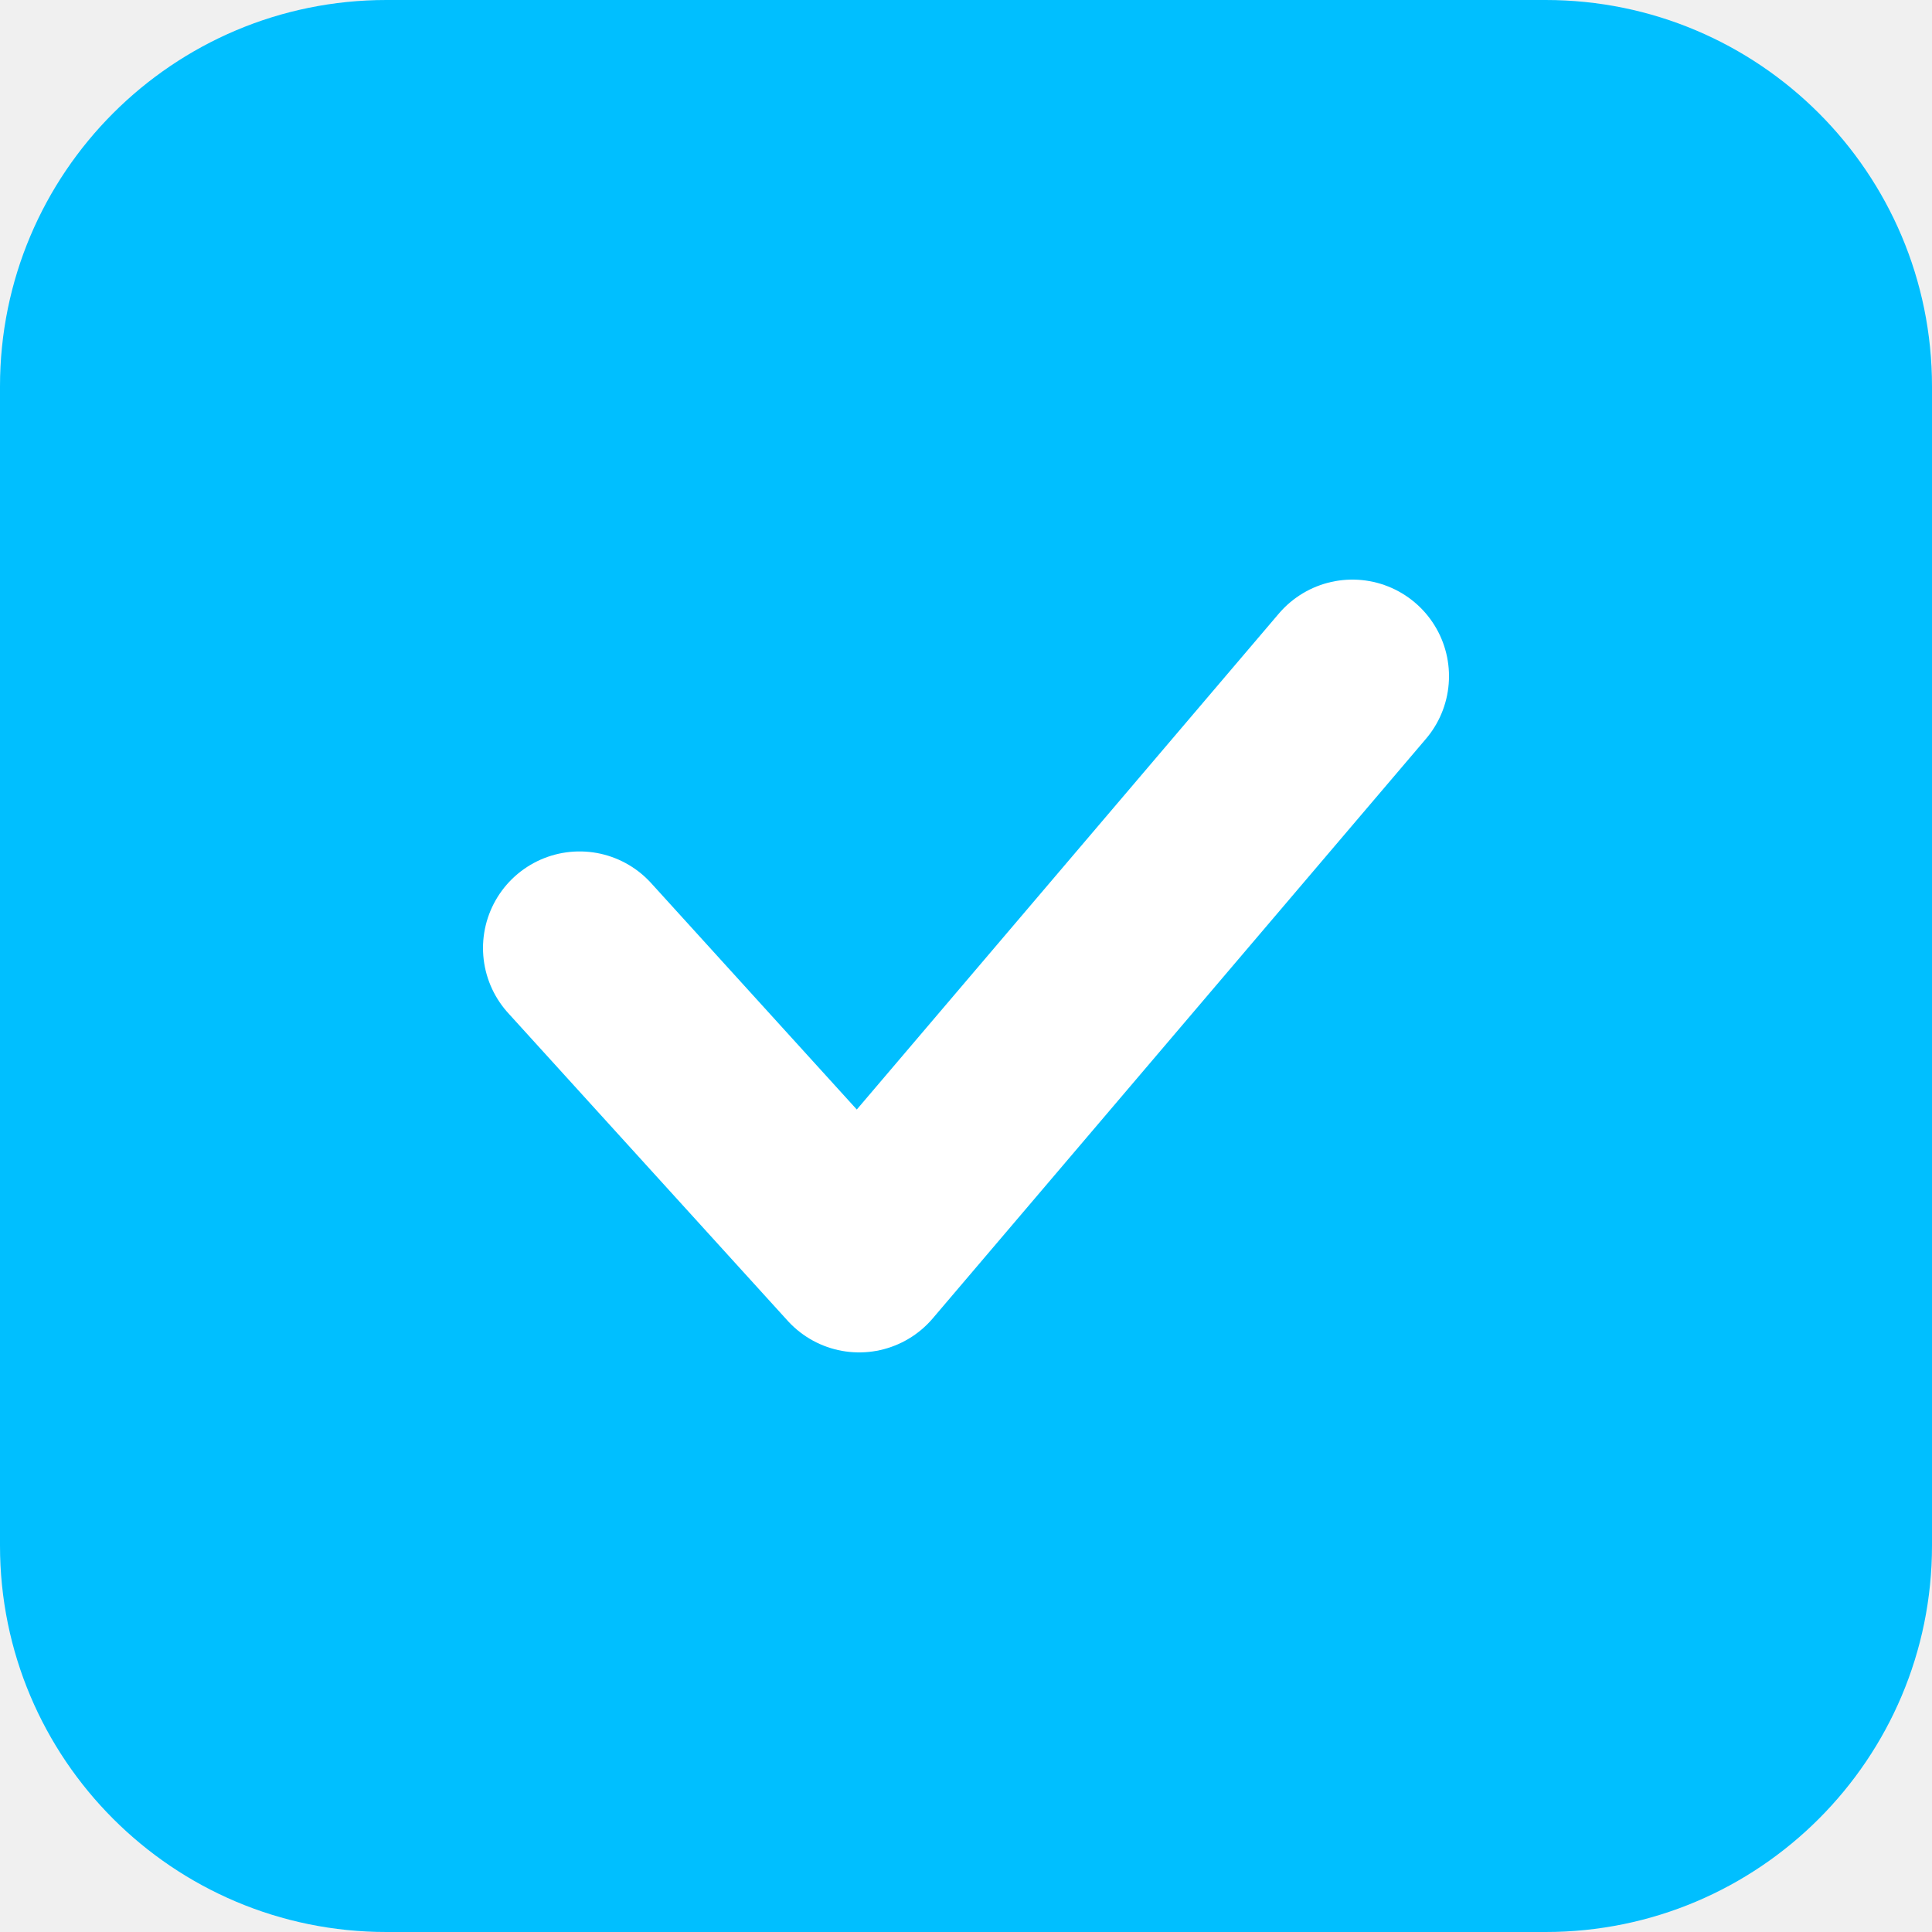
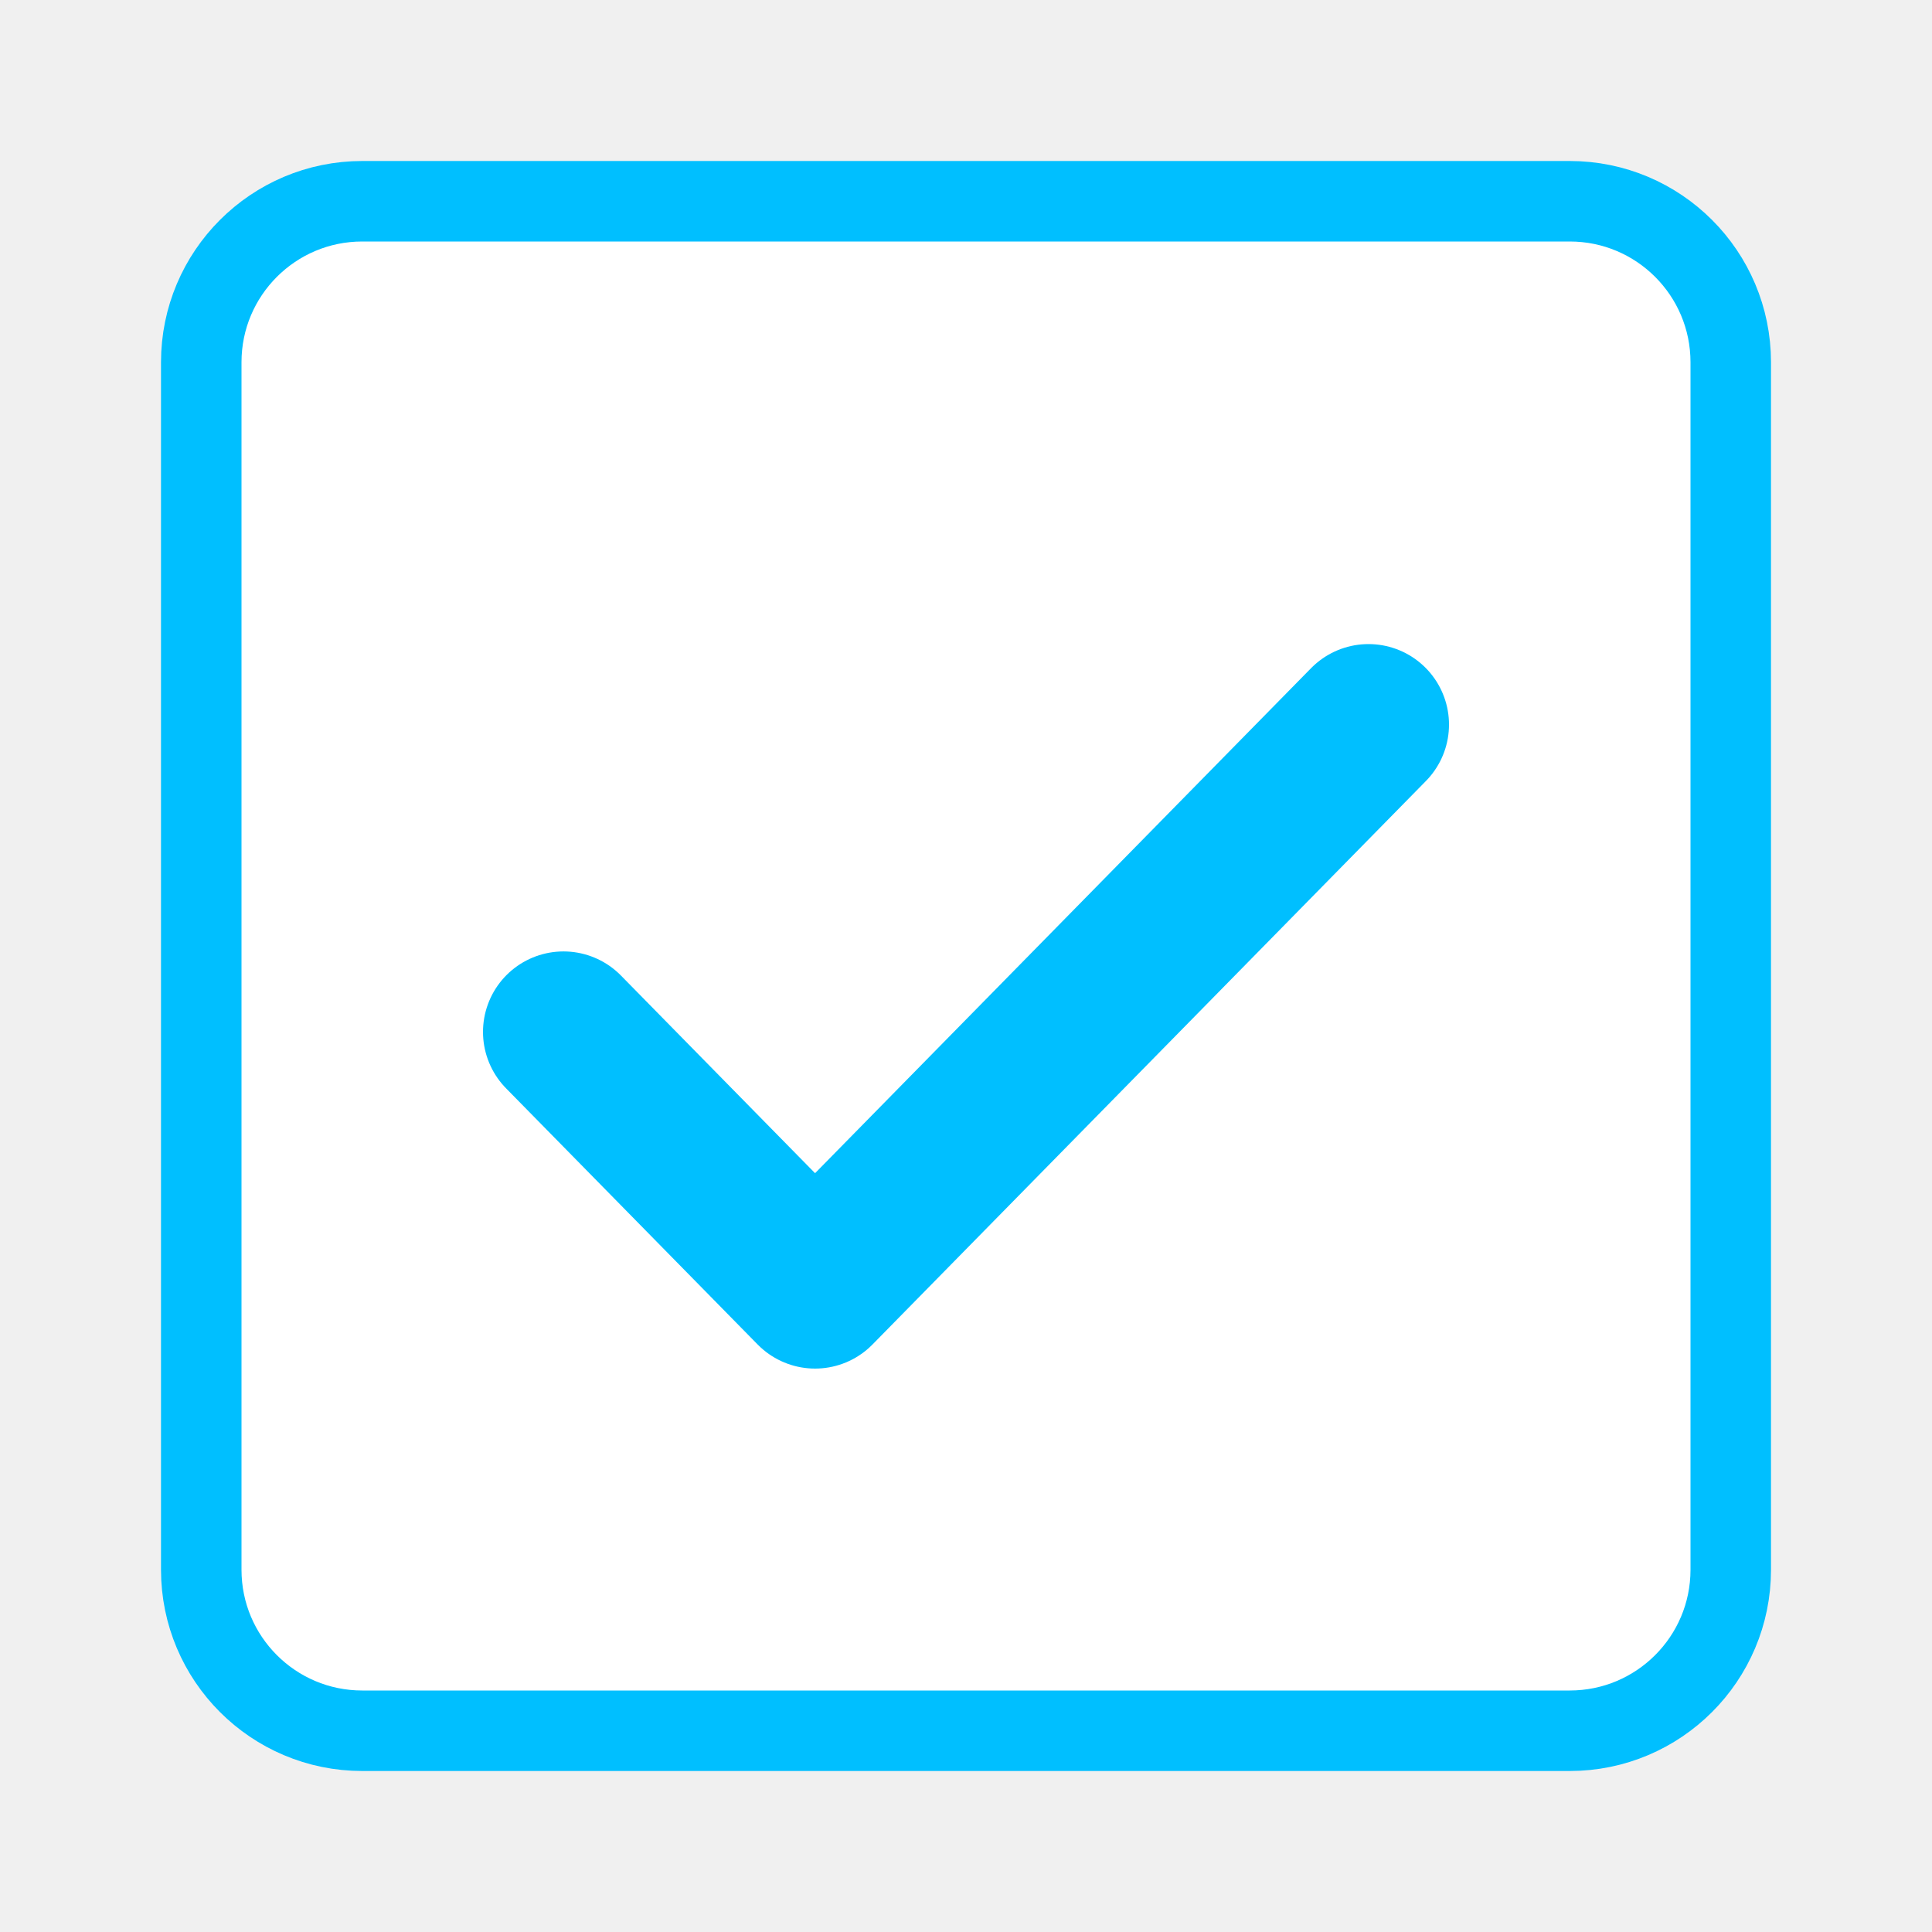
- <svg xmlns="http://www.w3.org/2000/svg" width="20" height="20" viewBox="0 0 20 20">
+ <svg xmlns="http://www.w3.org/2000/svg" width="24" height="24" viewBox="0 0 24 24">
  <g fill="none" fill-rule="evenodd">
-     <g>
+     <g stroke="#00BFFF">
      <g>
-         <g transform="translate(-1300 -2250) translate(1300 2210) translate(0 40)">
-           <rect width="20" height="20" fill="#00BFFF" rx="4" />
-           <path stroke="#FFF" stroke-linecap="round" stroke-linejoin="round" stroke-width="2" d="M6 9.814L8.894 13 14 7" />
+         <g transform="translate(-113 -477) translate(113 433) translate(0 44)">
+           <rect width="19" height="19" x="2.5" y="2.5" fill="#FFF" rx="2" />
+           <g stroke-linecap="round" stroke-linejoin="round" stroke-width="2">
+             <path d="M10 0.938L3.125 7.938 0 4.756" transform="translate(7 8.063)" />
+           </g>
        </g>
      </g>
    </g>
  </g>
</svg>
